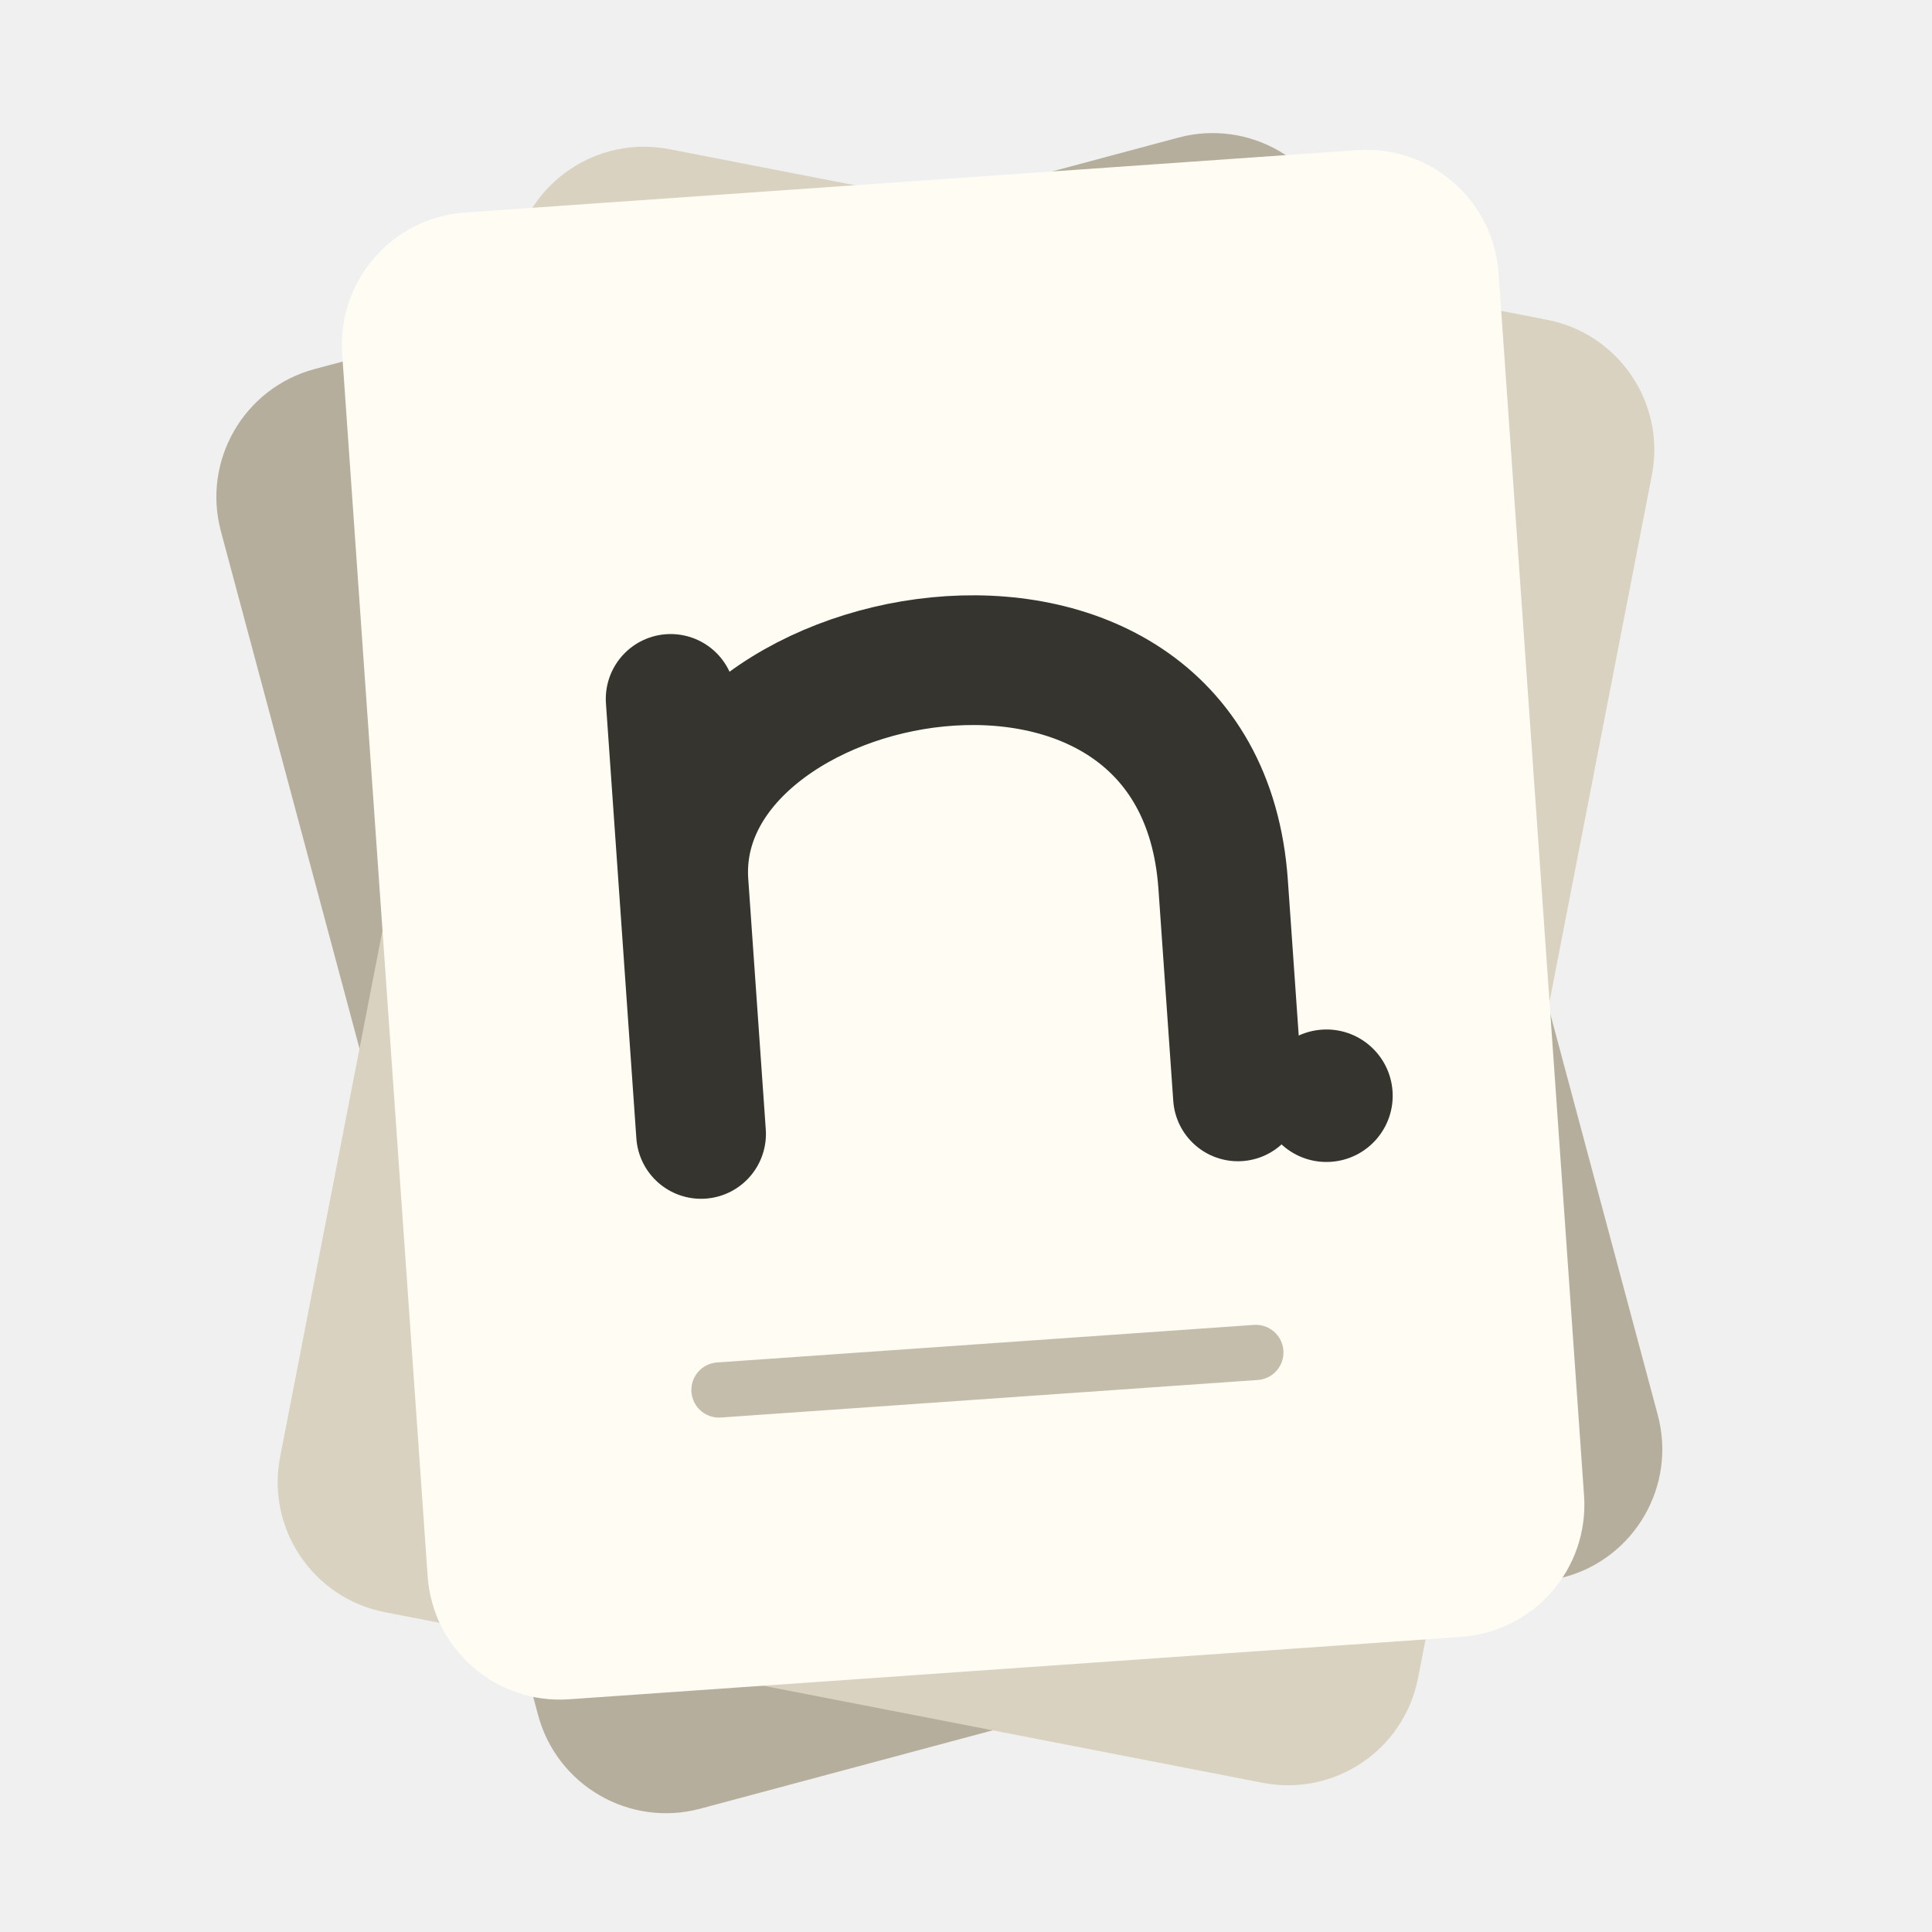
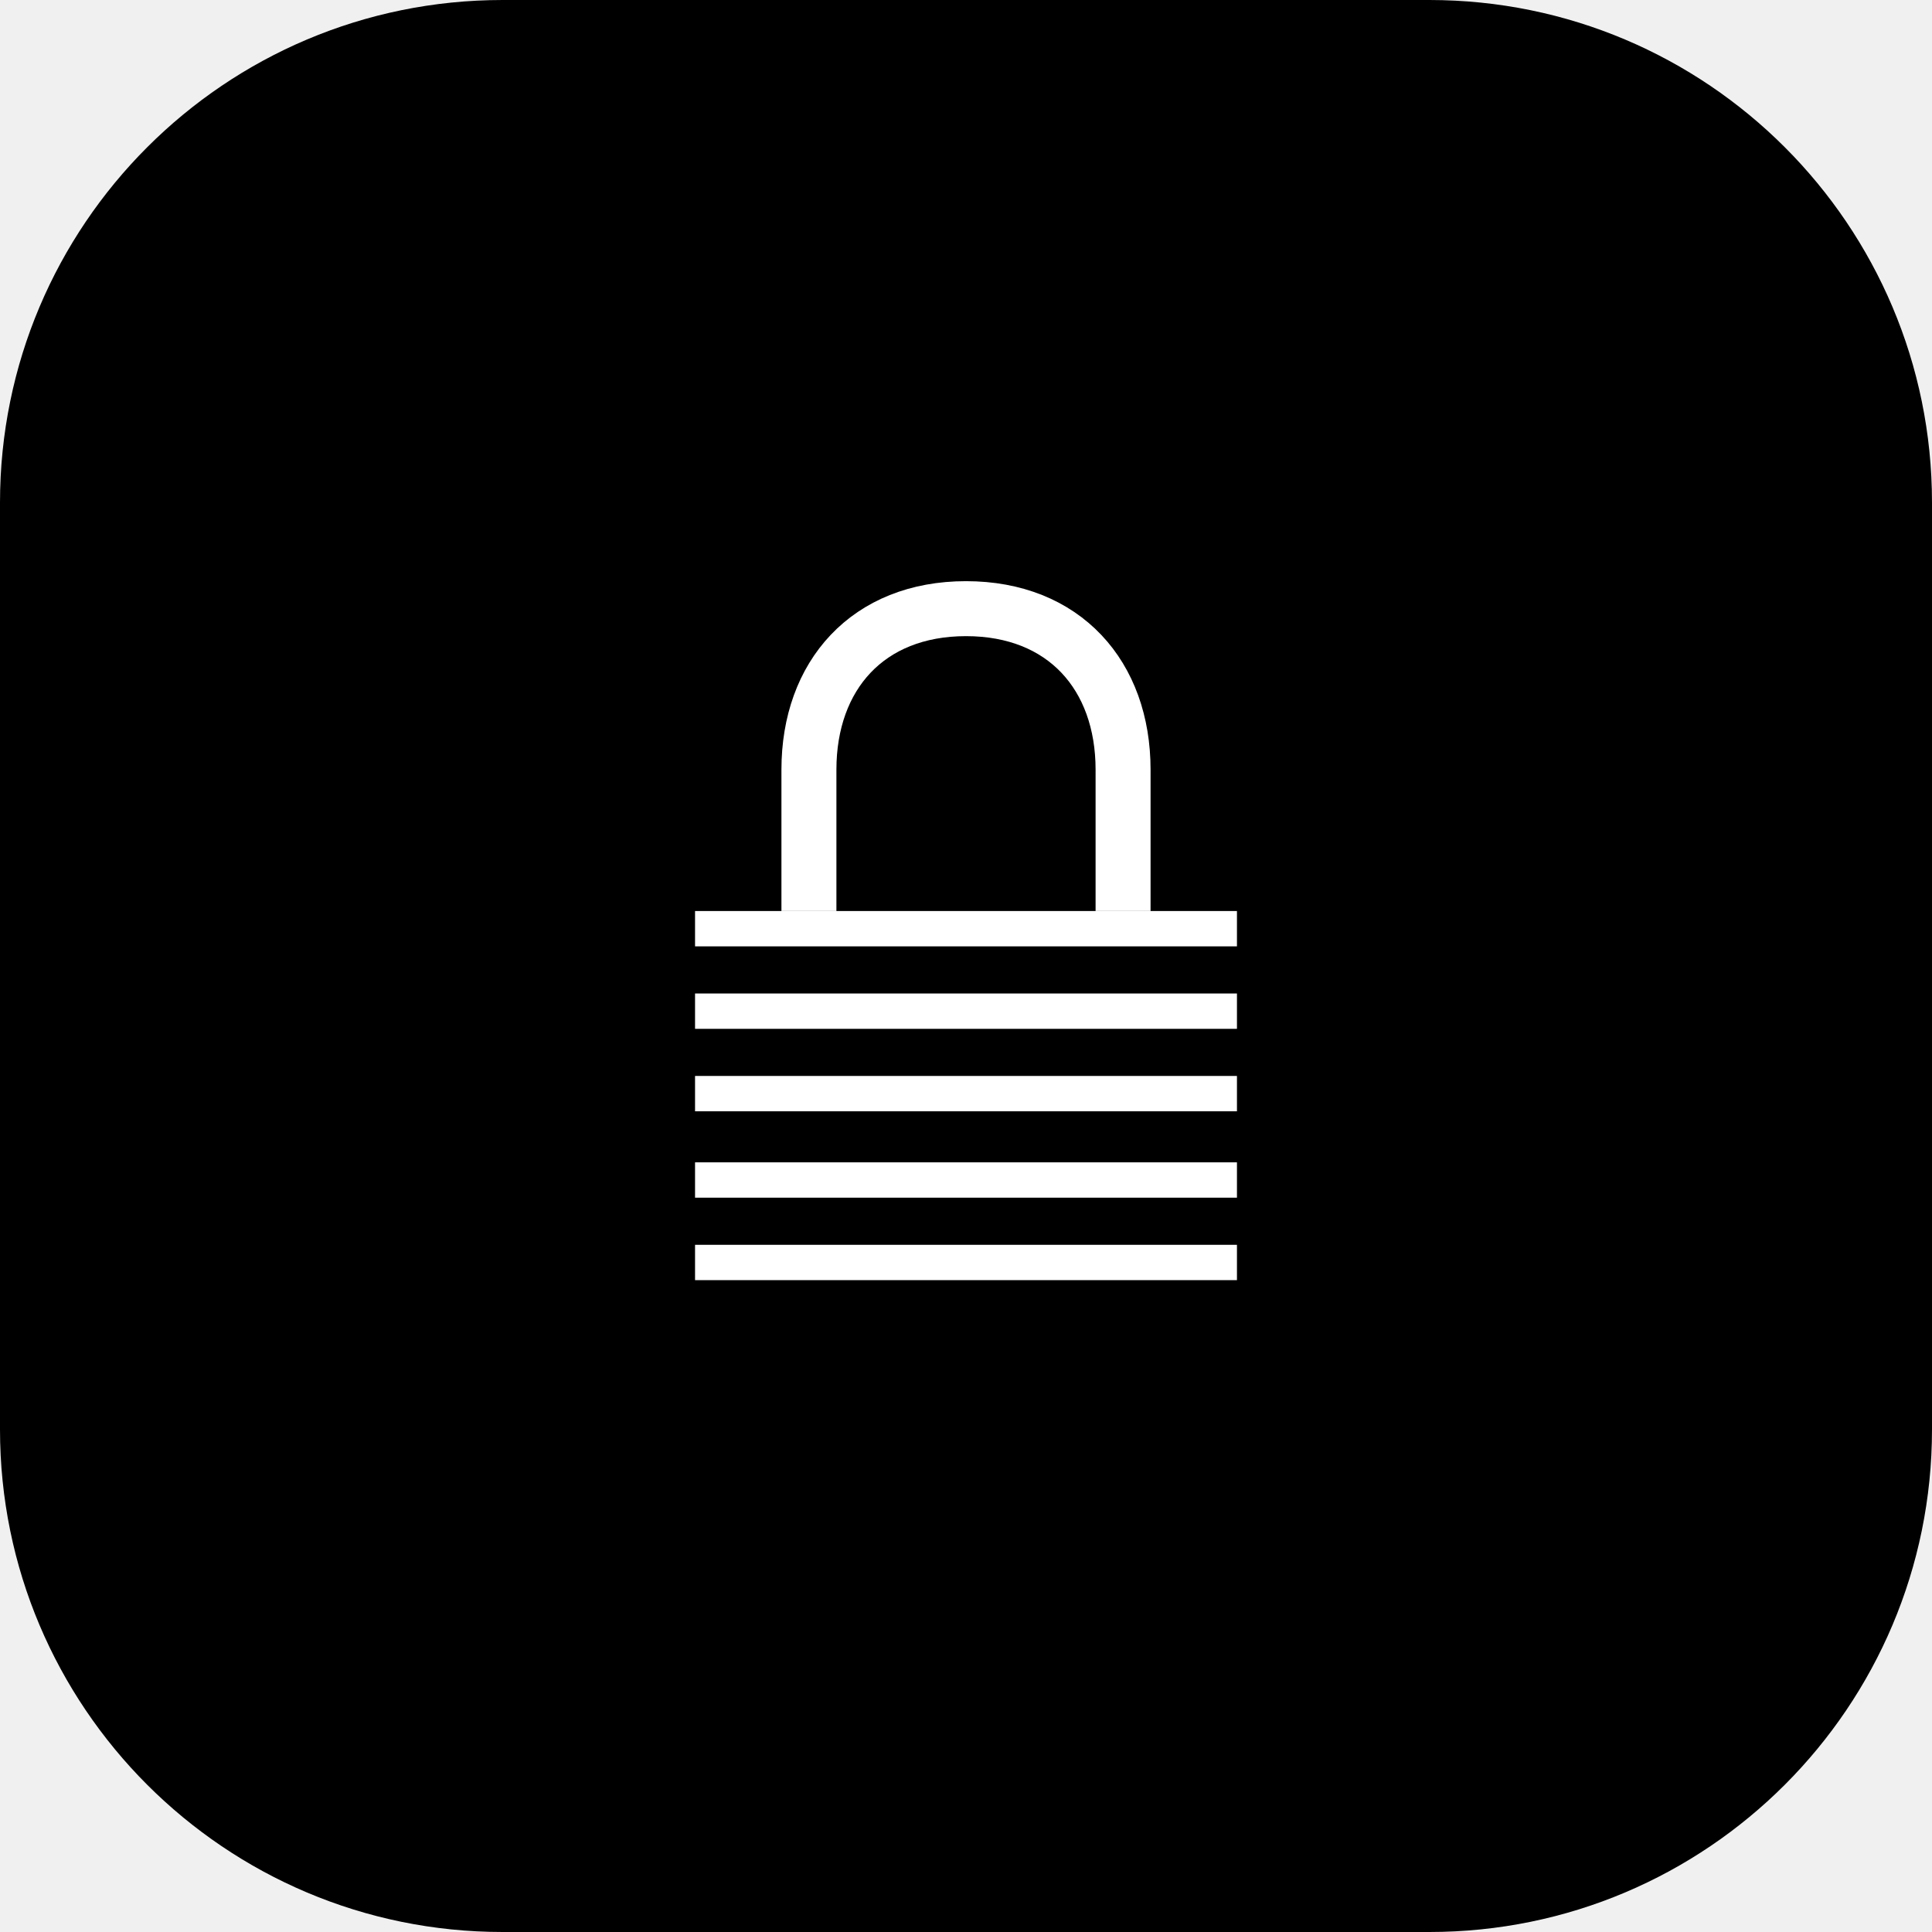
- <svg xmlns="http://www.w3.org/2000/svg" width="700" height="700" viewBox="162 158 700 700">
-   <g transform="translate(512 508)">
-     <g transform="rotate(-15)">
-       <rect x="-220" y="-270" width="420" height="540" rx="48" fill="#B6AE9D" />
-     </g>
-     <g transform="rotate(11)">
-       <rect x="-210" y="-270" width="420" height="540" rx="48" fill="#DAD2C0" />
-     </g>
-     <g transform="rotate(-4)">
-       <rect x="-210" y="-285" width="420" height="540" rx="48" fill="#FFFCF4" />
-       <path d="M-100 54V-104 M-100 -37 C-100 -125 95 -150 95 -23 V54" fill="none" stroke="#36342E" stroke-width="47" stroke-linecap="round" />
-       <path d="M-100 147H95" fill="none" stroke="#C5BDAC" stroke-width="20" stroke-linecap="round" />
-       <circle cx="127" cy="56" r="24" fill="#36342E" />
-     </g>
+ <svg xmlns="http://www.w3.org/2000/svg" width="1024" height="1024" viewBox="0 0 492 492">
+   <rect width="492" height="492" rx="128" fill="black" />
+   <g fill="white">
+     <path d="M206 232V196C206 172 221 155 246 155C271 155 286 172 286 196V232" fill="none" stroke="white" stroke-width="14" />
+     <path d="M177 232h138v9H177z M177 253h138v9H177z M177 274h138v9H177z M177 296h138v9H177z M177 317h138v9H177z" />
  </g>
</svg>
